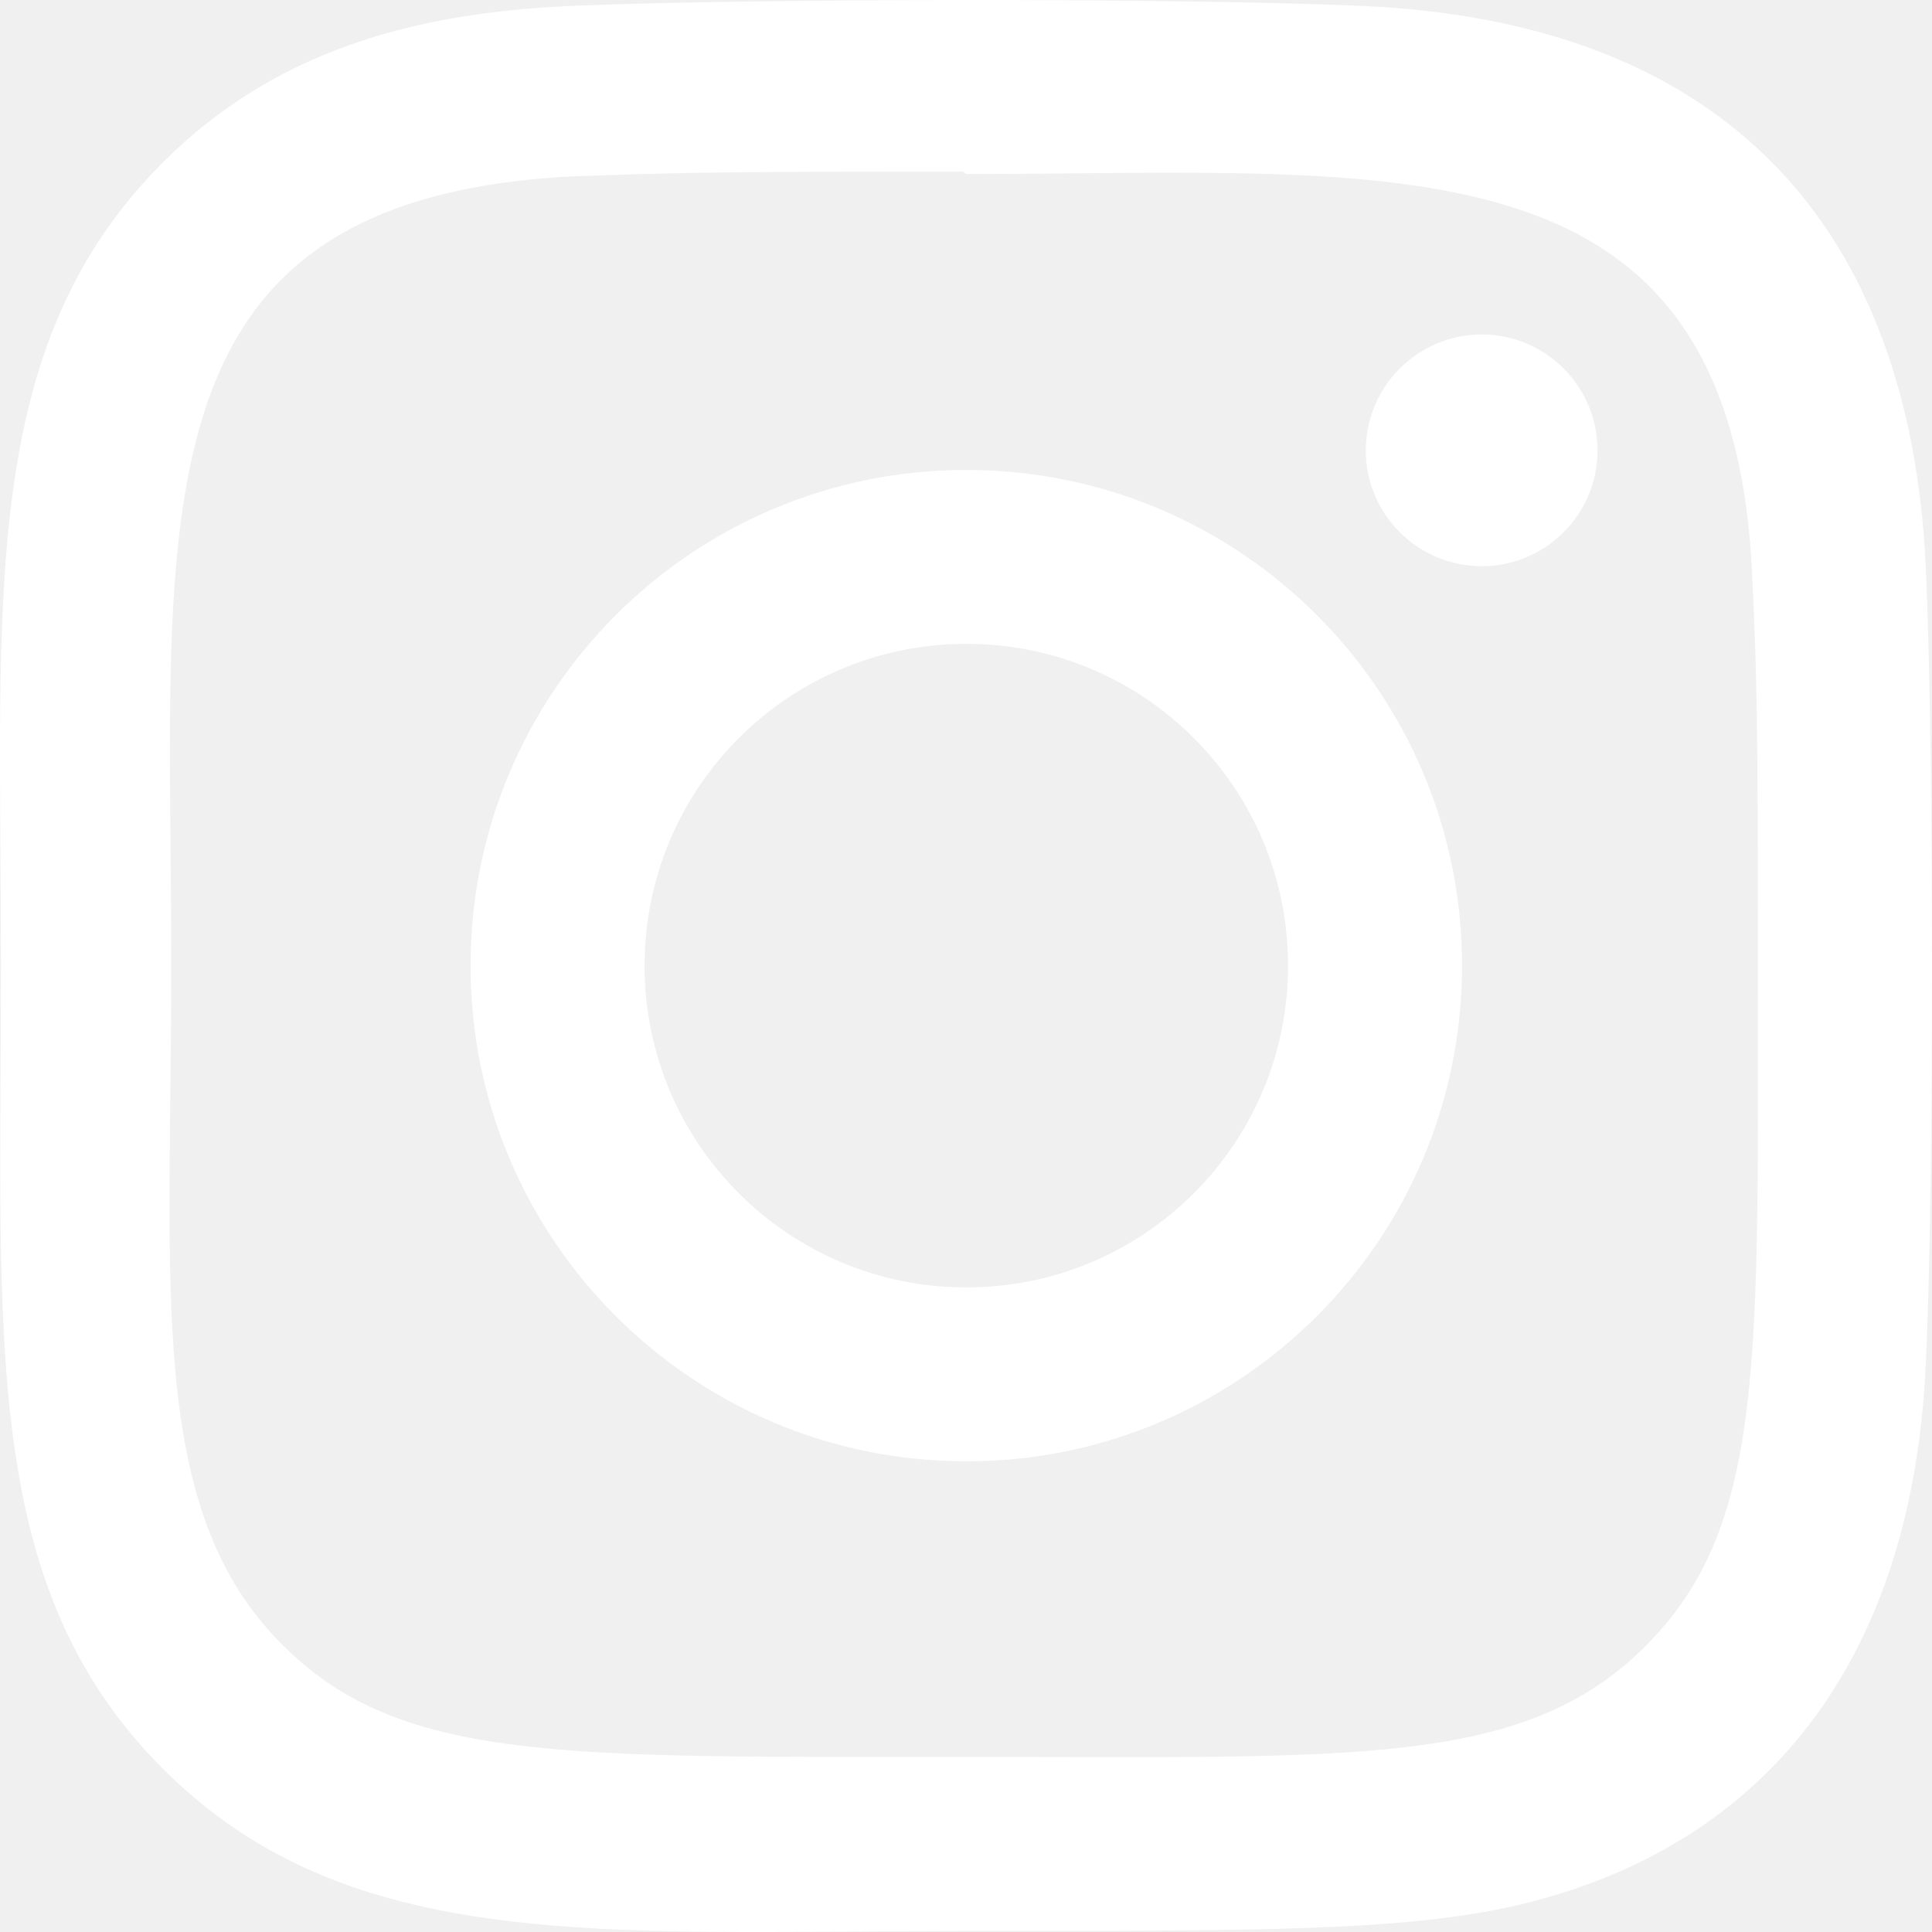
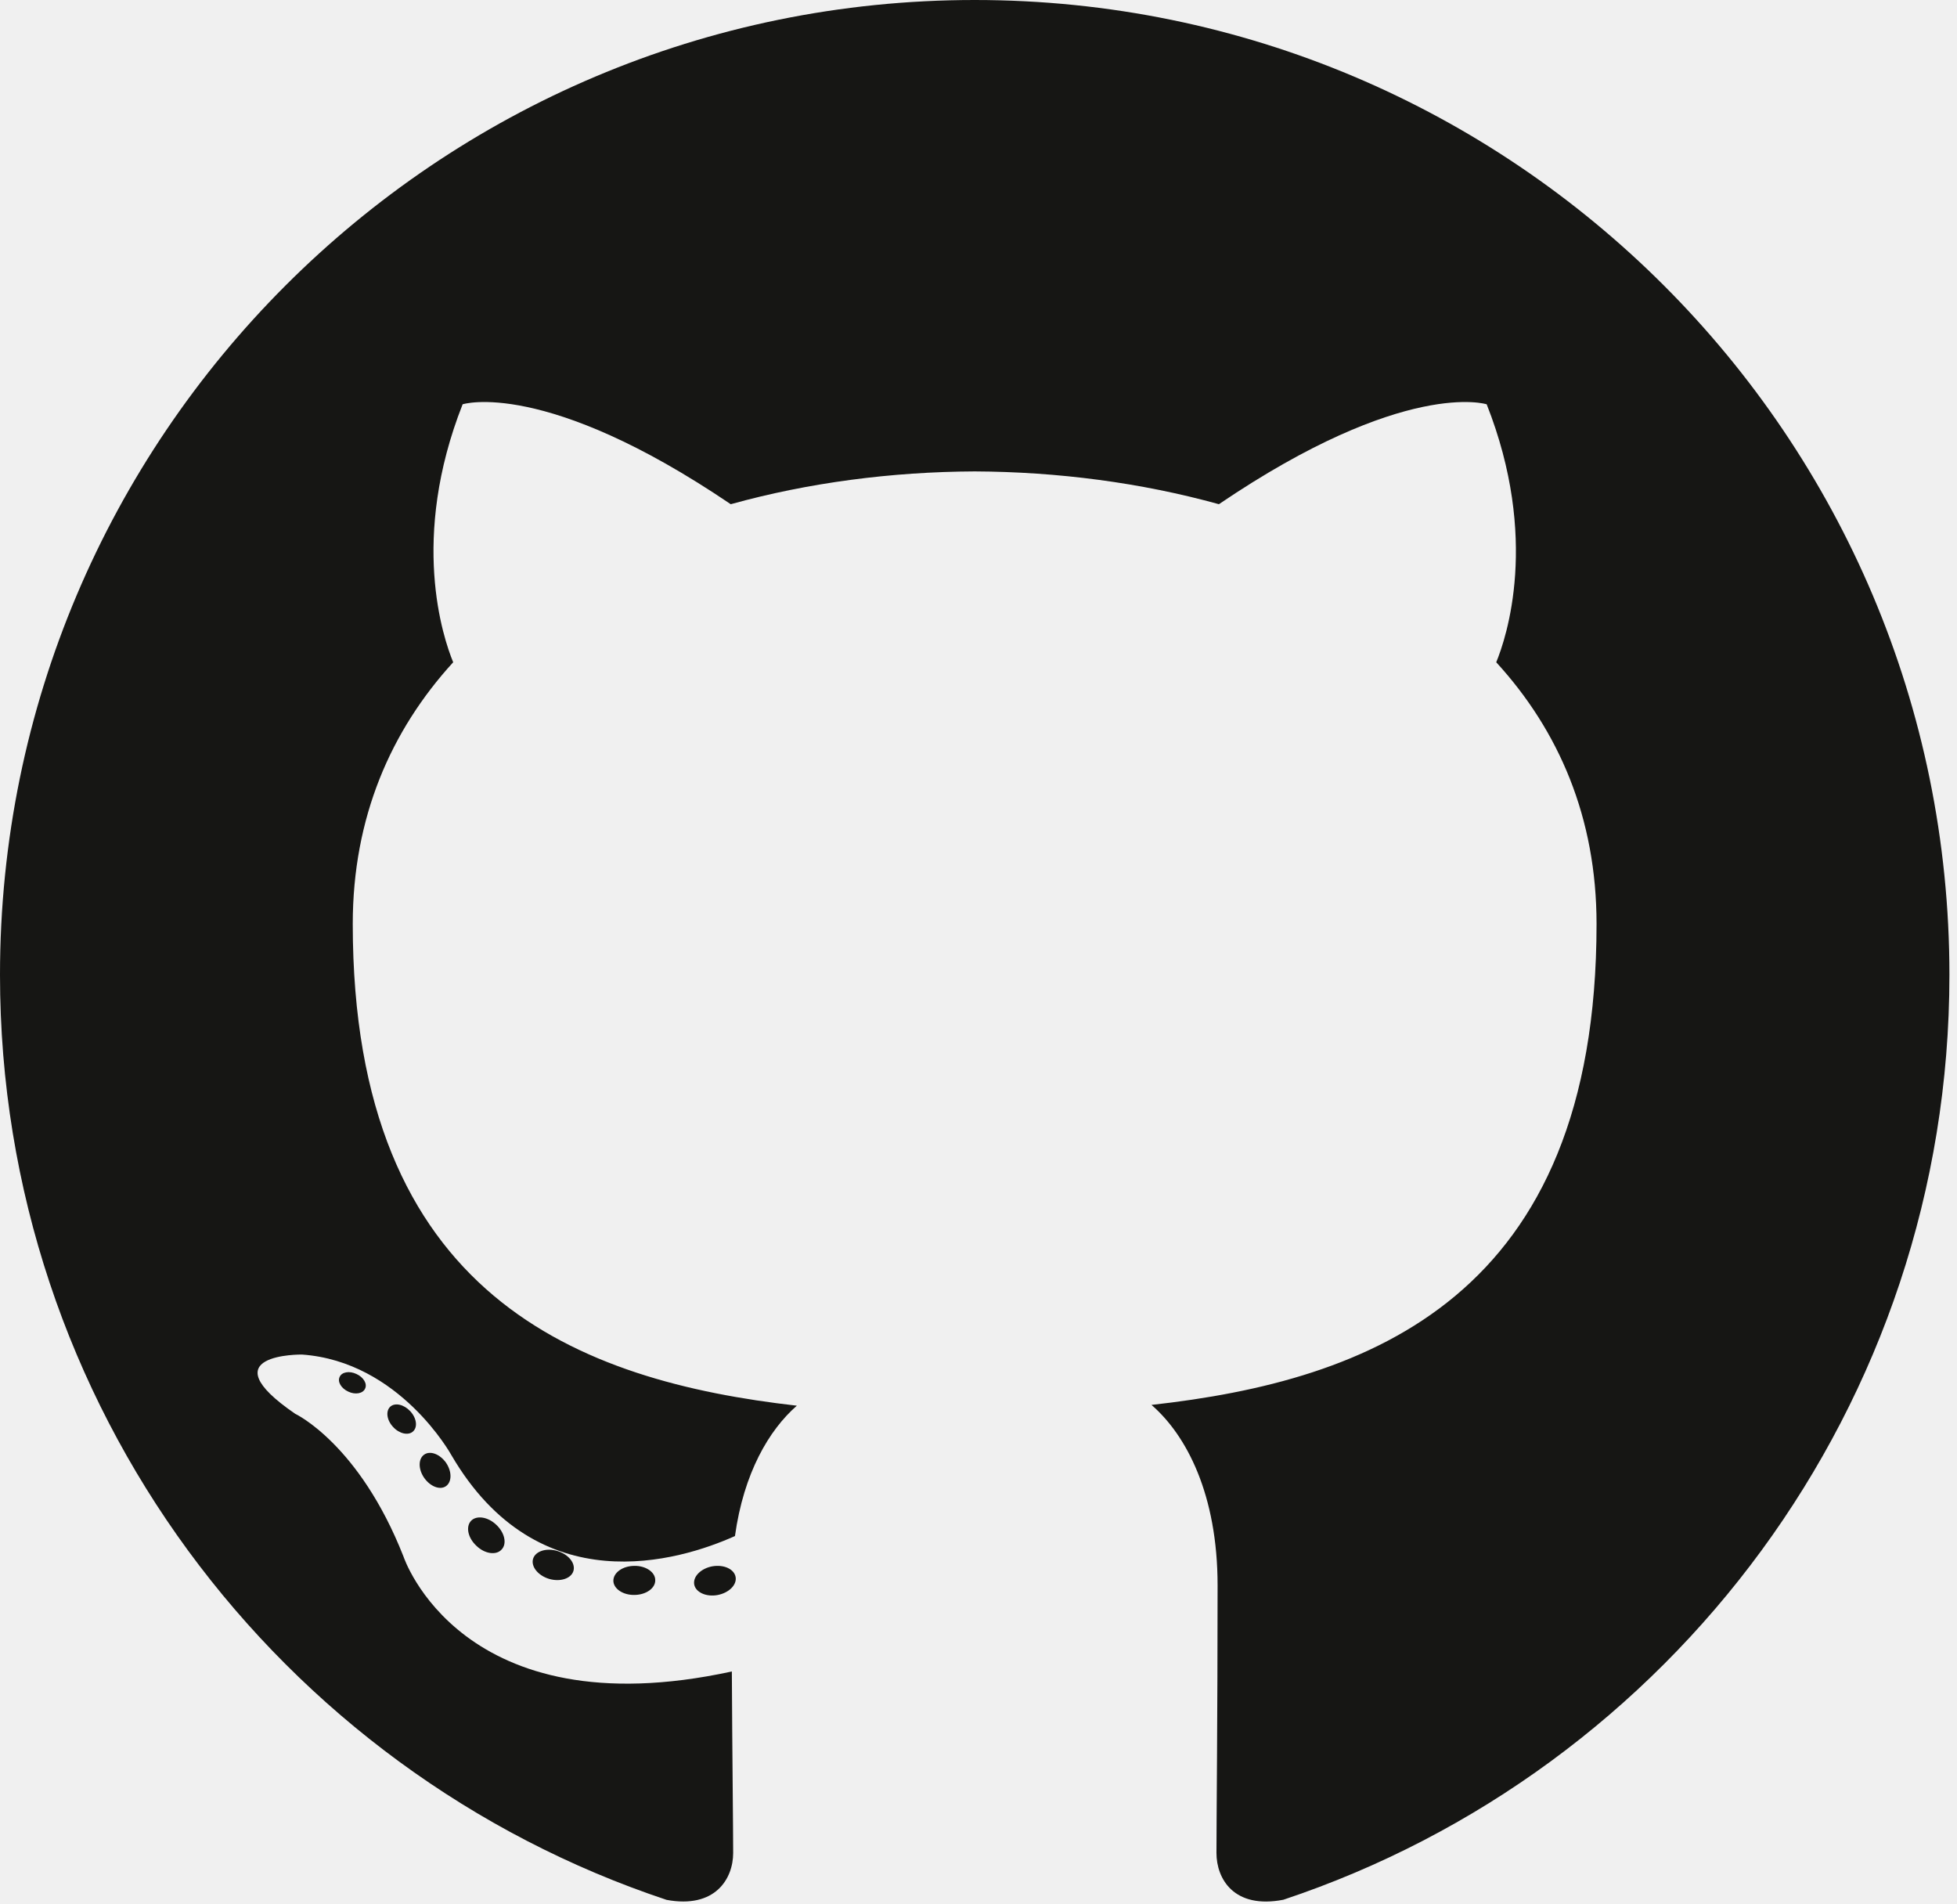
- <svg xmlns="http://www.w3.org/2000/svg" width="16" height="16" viewBox="0 0 16 16" fill="none">
-   <path d="M8.003 3.892C5.734 3.892 3.897 5.73 3.897 7.997C3.897 10.265 5.736 12.102 8.003 12.102C10.271 12.102 12.108 10.264 12.108 7.997C12.108 5.728 10.269 3.892 8.003 3.892V3.892ZM8.003 10.662C6.53 10.662 5.338 9.469 5.338 7.997C5.338 6.525 6.531 5.332 8.003 5.332C9.475 5.332 10.667 6.525 10.667 7.997C10.668 9.469 9.475 10.662 8.003 10.662V10.662Z" fill="white" />
-   <path d="M11.299 0.05C9.827 -0.018 6.181 -0.015 4.707 0.05C3.413 0.111 2.271 0.424 1.35 1.344C-0.189 2.883 0.008 4.956 0.008 7.997C0.008 11.109 -0.165 13.134 1.35 14.649C2.895 16.193 4.998 15.991 8.003 15.991C11.085 15.991 12.149 15.993 13.239 15.571C14.721 14.996 15.84 13.671 15.949 11.292C16.018 9.819 16.015 6.174 15.949 4.701C15.817 1.892 14.31 0.189 11.299 0.05V0.05ZM13.629 13.631C12.62 14.64 11.221 14.55 7.983 14.55C4.65 14.55 3.313 14.599 2.338 13.621C1.215 12.503 1.418 10.708 1.418 7.986C1.418 4.303 1.04 1.65 4.737 1.461C5.586 1.431 5.836 1.421 7.974 1.421L8.004 1.441C11.557 1.441 14.344 1.069 14.511 4.765C14.549 5.608 14.558 5.861 14.558 7.996C14.557 11.291 14.62 12.635 13.629 13.631V13.631Z" fill="white" />
-   <path d="M12.271 4.689C12.8 4.689 13.23 4.259 13.23 3.73C13.23 3.2 12.8 2.77 12.271 2.77C11.741 2.77 11.311 3.2 11.311 3.73C11.311 4.259 11.741 4.689 12.271 4.689Z" fill="white" />
+ <svg xmlns="http://www.w3.org/2000/svg" width="2500" height="2432" viewBox="0 0 256 249" preserveAspectRatio="xMinYMin meet">
+   <g fill="#161614">
+     <path d="M127.505 0C57.095 0 0 57.085 0 127.505c0 56.336 36.534 104.13 87.196 120.99 6.372 1.18 8.712-2.766 8.712-6.134 0-3.04-.119-13.085-.173-23.739-35.473 7.713-42.958-15.044-42.958-15.044-5.8-14.738-14.157-18.656-14.157-18.656-11.568-7.914.872-7.752.872-7.752 12.804.9 19.546 13.14 19.546 13.14 11.372 19.493 29.828 13.857 37.104 10.6 1.144-8.242 4.449-13.866 8.095-17.05-28.32-3.225-58.092-14.158-58.092-63.014 0-13.92 4.981-25.295 13.138-34.224-1.324-3.212-5.688-16.18 1.235-33.743 0 0 10.707-3.427 35.073 13.07 10.17-2.826 21.078-4.242 31.914-4.29 10.836.048 21.752 1.464 31.942 4.29 24.337-16.497 35.029-13.07 35.029-13.07 6.94 17.563 2.574 30.531 1.25 33.743 8.175 8.929 13.122 20.303 13.122 34.224 0 48.972-29.828 59.756-58.22 62.912 4.573 3.957 8.648 11.717 8.648 23.612 0 17.06-.148 30.791-.148 34.991 0 3.393 2.295 7.369 8.759 6.117 50.634-16.879 87.122-64.656 87.122-120.973C255.009 57.085 197.922 0 127.505 0" />
+     <path d="M47.755 181.634c-.28.633-1.278.823-2.185.389-.925-.416-1.445-1.28-1.145-1.916.275-.652 1.273-.834 2.196-.396.927.415 1.455 1.287 1.134 1.923M54.027 187.23c-.608.564-1.797.302-2.604-.589-.834-.889-.99-2.077-.373-2.65.627-.563 1.78-.3 2.616.59.834.899.996 2.08.36 2.65M58.33 194.39c-.782.543-2.06.034-2.849-1.1-.781-1.133-.781-2.493.017-3.038.792-.545 2.05-.055 2.85 1.07.78 1.153.78 2.513-.019 3.069M65.606 202.683c-.699.77-2.187.564-3.277-.488-1.114-1.028-1.425-2.487-.724-3.258.707-.772 2.204-.555 3.302.488 1.107 1.026 1.445 2.496.7 3.258M75.01 205.483c-.307.998-1.741 1.452-3.185 1.028-1.442-.437-2.386-1.607-2.095-2.616.3-1.005 1.74-1.478 3.195-1.024 1.44.435 2.386 1.596 2.086 2.612M85.714 206.67c.036 1.052-1.189 1.924-2.705 1.943-1.525.033-2.758-.818-2.774-1.852 0-1.062 1.197-1.926 2.721-1.951 1.516-.03 2.758.815 2.758 1.86M96.228 206.267c.182 1.026-.872 2.08-2.377 2.36-1.48.27-2.85-.363-3.039-1.38-.184-1.052.89-2.105 2.367-2.378 1.508-.262 2.857.355 3.049 1.398" />
+   </g>
</svg>
